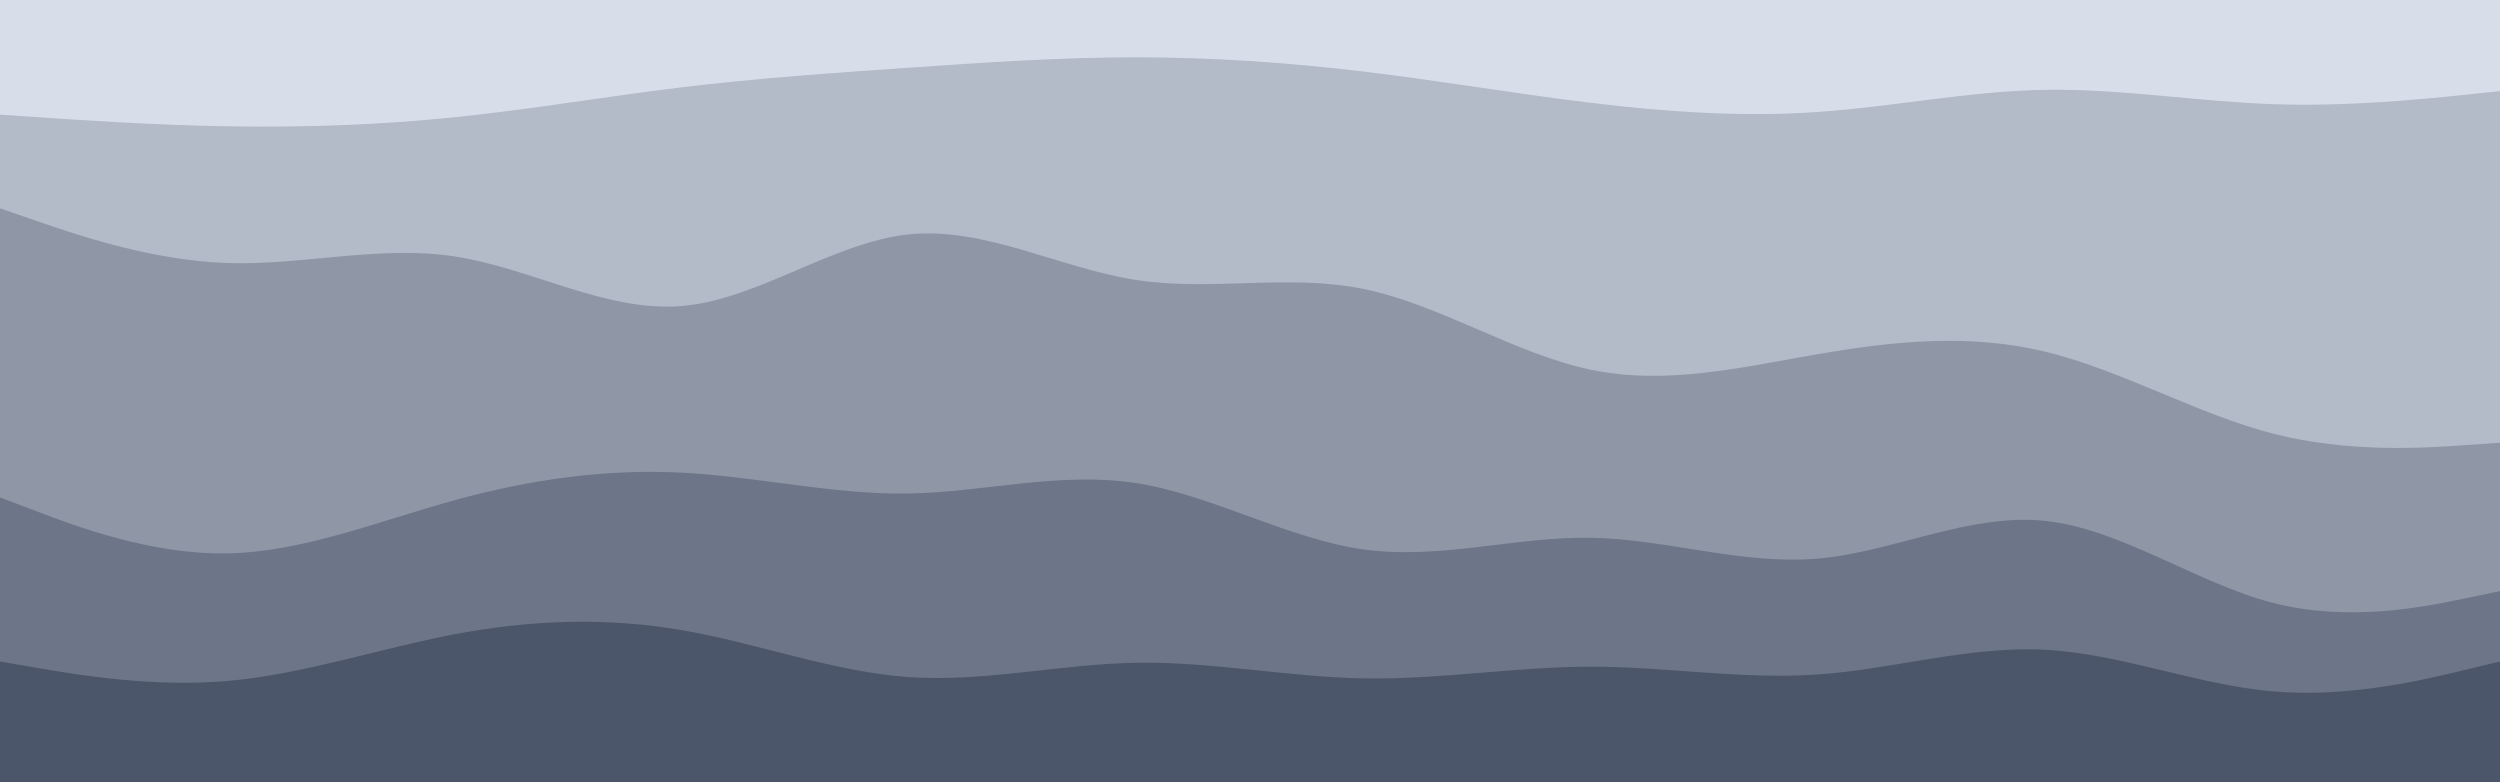
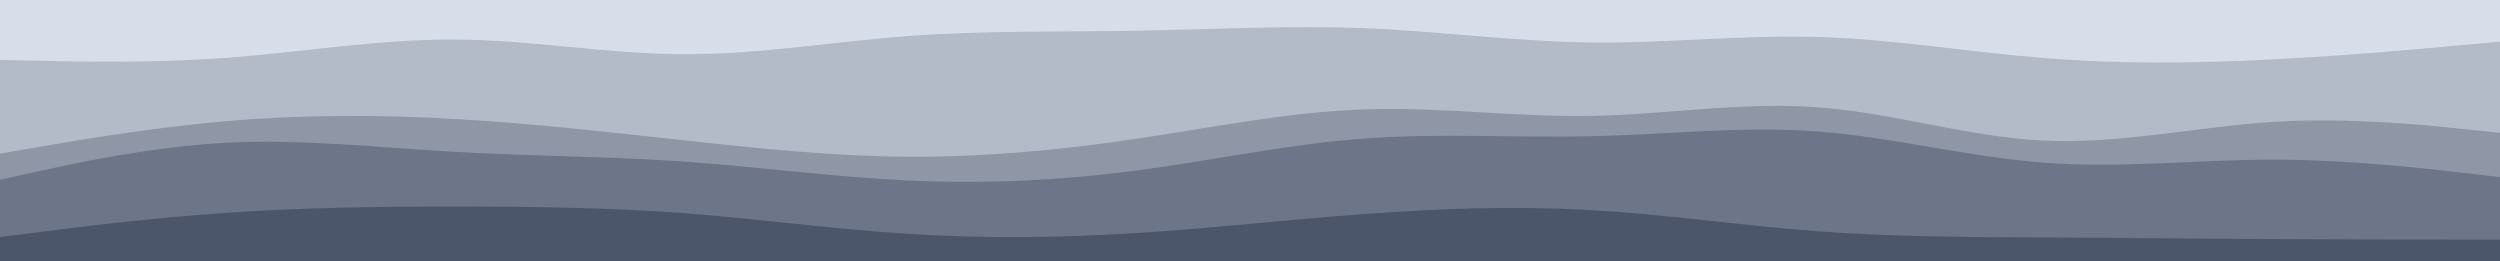
- <svg xmlns="http://www.w3.org/2000/svg" id="visual" viewBox="0 0 960 300" width="960" height="300" version="1.1">
-   <path d="M0 46L14.5 47C29 48 58 50 87.2 50.5C116.3 51 145.7 50 174.8 47C204 44 233 39 262 35.5C291 32 320 30 349 28C378 26 407 24 436.2 24C465.3 24 494.7 26 523.8 29.5C553 33 582 38 611 41.5C640 45 669 47 698 45C727 43 756 37 785.2 36.5C814.3 36 843.7 41 872.8 42C902 43 931 40 945.5 38.5L960 37L960 0L945.5 0C931 0 902 0 872.8 0C843.7 0 814.3 0 785.2 0C756 0 727 0 698 0C669 0 640 0 611 0C582 0 553 0 523.8 0C494.7 0 465.3 0 436.2 0C407 0 378 0 349 0C320 0 291 0 262 0C233 0 204 0 174.8 0C145.7 0 116.3 0 87.2 0C58 0 29 0 14.5 0L0 0Z" fill="#d8dee9" />
-   <path d="M0 82L14.5 87C29 92 58 102 87.2 103C116.3 104 145.7 96 174.8 100.5C204 105 233 122 262 119.5C291 117 320 95 349 92C378 89 407 105 436.2 109.5C465.3 114 494.7 107 523.8 113C553 119 582 138 611 144C640 150 669 143 698 138C727 133 756 130 785.2 137C814.3 144 843.7 161 872.8 168.5C902 176 931 174 945.5 173L960 172L960 35L945.5 36.5C931 38 902 41 872.8 40C843.7 39 814.3 34 785.2 34.5C756 35 727 41 698 43C669 45 640 43 611 39.5C582 36 553 31 523.8 27.5C494.7 24 465.3 22 436.2 22C407 22 378 24 349 26C320 28 291 30 262 33.5C233 37 204 42 174.8 45C145.7 48 116.3 49 87.2 48.5C58 48 29 46 14.5 45L0 44Z" fill="#b3bac8" />
-   <path d="M0 193L14.5 198.5C29 204 58 215 87.2 214.5C116.3 214 145.7 202 174.8 194C204 186 233 182 262 183.5C291 185 320 192 349 191.5C378 191 407 183 436.2 187.5C465.3 192 494.7 209 523.8 213C553 217 582 208 611 208.5C640 209 669 219 698 216.5C727 214 756 199 785.2 202C814.3 205 843.7 226 872.8 233.5C902 241 931 235 945.5 232L960 229L960 170L945.5 171C931 172 902 174 872.8 166.5C843.7 159 814.3 142 785.2 135C756 128 727 131 698 136C669 141 640 148 611 142C582 136 553 117 523.8 111C494.7 105 465.3 112 436.2 107.5C407 103 378 87 349 90C320 93 291 115 262 117.5C233 120 204 103 174.8 98.5C145.7 94 116.3 102 87.2 101C58 100 29 90 14.5 85L0 80Z" fill="#8f97a7" />
-   <path d="M0 256L14.5 258.5C29 261 58 266 87.2 263.5C116.3 261 145.7 251 174.8 245.5C204 240 233 239 262 244C291 249 320 260 349 262C378 264 407 257 436.2 256.5C465.3 256 494.7 262 523.8 262.5C553 263 582 258 611 258C640 258 669 263 698 261C727 259 756 250 785.2 251.5C814.3 253 843.7 265 872.8 267.5C902 270 931 263 945.5 259.5L960 256L960 227L945.5 230C931 233 902 239 872.8 231.5C843.7 224 814.3 203 785.2 200C756 197 727 212 698 214.5C669 217 640 207 611 206.5C582 206 553 215 523.8 211C494.7 207 465.3 190 436.2 185.5C407 181 378 189 349 189.5C320 190 291 183 262 181.5C233 180 204 184 174.8 192C145.7 200 116.3 212 87.2 212.5C58 213 29 202 14.5 196.5L0 191Z" fill="#6d7688" />
-   <path d="M0 301L14.5 301C29 301 58 301 87.2 301C116.3 301 145.7 301 174.8 301C204 301 233 301 262 301C291 301 320 301 349 301C378 301 407 301 436.2 301C465.3 301 494.7 301 523.8 301C553 301 582 301 611 301C640 301 669 301 698 301C727 301 756 301 785.2 301C814.3 301 843.7 301 872.8 301C902 301 931 301 945.5 301L960 301L960 254L945.5 257.5C931 261 902 268 872.8 265.5C843.7 263 814.3 251 785.2 249.5C756 248 727 257 698 259C669 261 640 256 611 256C582 256 553 261 523.8 260.5C494.7 260 465.3 254 436.2 254.5C407 255 378 262 349 260C320 258 291 247 262 242C233 237 204 238 174.8 243.5C145.7 249 116.3 259 87.2 261.5C58 264 29 259 14.5 256.5L0 254Z" fill="#4c566a" />
+ <svg xmlns="http://www.w3.org/2000/svg" id="visual" viewBox="0 0 960 100" width="960" height="100" version="1.1">
+   <path d="M0 25L14.5 25.3C29 25.7 58 26.3 87.2 24.2C116.3 22 145.7 17 174.8 17.2C204 17.3 233 22.7 262 22.8C291 23 320 18 349 15.8C378 13.7 407 14.3 436.2 13.8C465.3 13.3 494.7 11.7 523.8 12.8C553 14 582 18 611 18.3C640 18.7 669 15.3 698 16.2C727 17 756 22 785.2 24.3C814.3 26.7 843.7 26.3 872.8 24.8C902 23.3 931 20.7 945.5 19.3L960 18L960 0L945.5 0C931 0 902 0 872.8 0C843.7 0 814.3 0 785.2 0C756 0 727 0 698 0C669 0 640 0 611 0C582 0 553 0 523.8 0C494.7 0 465.3 0 436.2 0C407 0 378 0 349 0C320 0 291 0 262 0C233 0 204 0 174.8 0C145.7 0 116.3 0 87.2 0C58 0 29 0 14.5 0L0 0Z" fill="#d8dee9" />
+   <path d="M0 61L14.5 58.5C29 56 58 51 87.2 48.5C116.3 46 145.7 46 174.8 47.7C204 49.3 233 52.7 262 55.8C291 59 320 62 349 62.2C378 62.3 407 59.7 436.2 55.3C465.3 51 494.7 45 523.8 44C553 43 582 47 611 46.5C640 46 669 41 698 43.2C727 45.3 756 54.7 785.2 56C814.3 57.3 843.7 50.7 872.8 48.8C902 47 931 50 945.5 51.5L960 53L960 16L945.5 17.3C931 18.7 902 21.3 872.8 22.8C843.7 24.3 814.3 24.7 785.2 22.3C756 20 727 15 698 14.2C669 13.3 640 16.7 611 16.3C582 16 553 12 523.8 10.8C494.7 9.7 465.3 11.3 436.2 11.8C407 12.3 378 11.7 349 13.8C320 16 291 21 262 20.8C233 20.7 204 15.3 174.8 15.2C145.7 15 116.3 20 87.2 22.2C58 24.3 29 23.7 14.5 23.3L0 23Z" fill="#b3bac8" />
+   <path d="M0 71L14.5 67.8C29 64.7 58 58.3 87.2 56.8C116.3 55.3 145.7 58.7 174.8 60.3C204 62 233 62 262 64C291 66 320 70 349 71.3C378 72.7 407 71.3 436.2 67.5C465.3 63.7 494.7 57.3 523.8 55.2C553 53 582 55 611 54.3C640 53.7 669 50.3 698 52.5C727 54.7 756 62.3 785.2 64.5C814.3 66.7 843.7 63.3 872.8 63.3C902 63.3 931 66.7 945.5 68.3L960 70L960 51L945.5 49.5C931 48 902 45 872.8 46.8C843.7 48.7 814.3 55.3 785.2 54C756 52.7 727 43.3 698 41.2C669 39 640 44 611 44.5C582 45 553 41 523.8 42C494.7 43 465.3 49 436.2 53.3C407 57.7 378 60.3 349 60.2C320 60 291 57 262 53.8C233 50.7 204 47.3 174.8 45.7C145.7 44 116.3 44 87.2 46.5C58 49 29 54 14.5 56.5L0 59Z" fill="#8f97a7" />
+   <path d="M0 93L14.5 91.2C29 89.3 58 85.7 87.2 83.7C116.3 81.7 145.7 81.3 174.8 81.3C204 81.3 233 81.7 262 83.8C291 86 320 90 349 91.8C378 93.7 407 93.3 436.2 91.5C465.3 89.7 494.7 86.3 523.8 84.2C553 82 582 81 611 82.7C640 84.3 669 88.7 698 90.8C727 93 756 93 785.2 93.2C814.3 93.3 843.7 93.7 872.8 93.8C902 94 931 94 945.5 94L960 94L960 68L945.5 66.3C931 64.7 902 61.3 872.8 61.3C843.7 61.3 814.3 64.7 785.2 62.5C756 60.3 727 52.7 698 50.5C669 48.3 640 51.7 611 52.3C582 53 553 51 523.8 53.2C494.7 55.3 465.3 61.7 436.2 65.5C407 69.3 378 70.7 349 69.3C320 68 291 64 262 62C233 60 204 60 174.8 58.3C145.7 56.7 116.3 53.3 87.2 54.8C58 56.3 29 62.7 14.5 65.8L0 69Z" fill="#6d7688" />
+   <path d="M0 101L14.5 101C29 101 58 101 87.2 101C116.3 101 145.7 101 174.8 101C204 101 233 101 262 101C291 101 320 101 349 101C378 101 407 101 436.2 101C465.3 101 494.7 101 523.8 101C553 101 582 101 611 101C640 101 669 101 698 101C727 101 756 101 785.2 101C814.3 101 843.7 101 872.8 101C902 101 931 101 945.5 101L960 101L960 92L945.5 92C931 92 902 92 872.8 91.8C843.7 91.7 814.3 91.3 785.2 91.2C756 91 727 91 698 88.8C669 86.7 640 82.3 611 80.7C582 79 553 80 523.8 82.2C494.7 84.3 465.3 87.7 436.2 89.5C407 91.3 378 91.7 349 89.8C320 88 291 84 262 81.8C233 79.7 204 79.3 174.8 79.3C145.7 79.3 116.3 79.7 87.2 81.7C58 83.7 29 87.3 14.5 89.2L0 91Z" fill="#4c566a" />
</svg>
